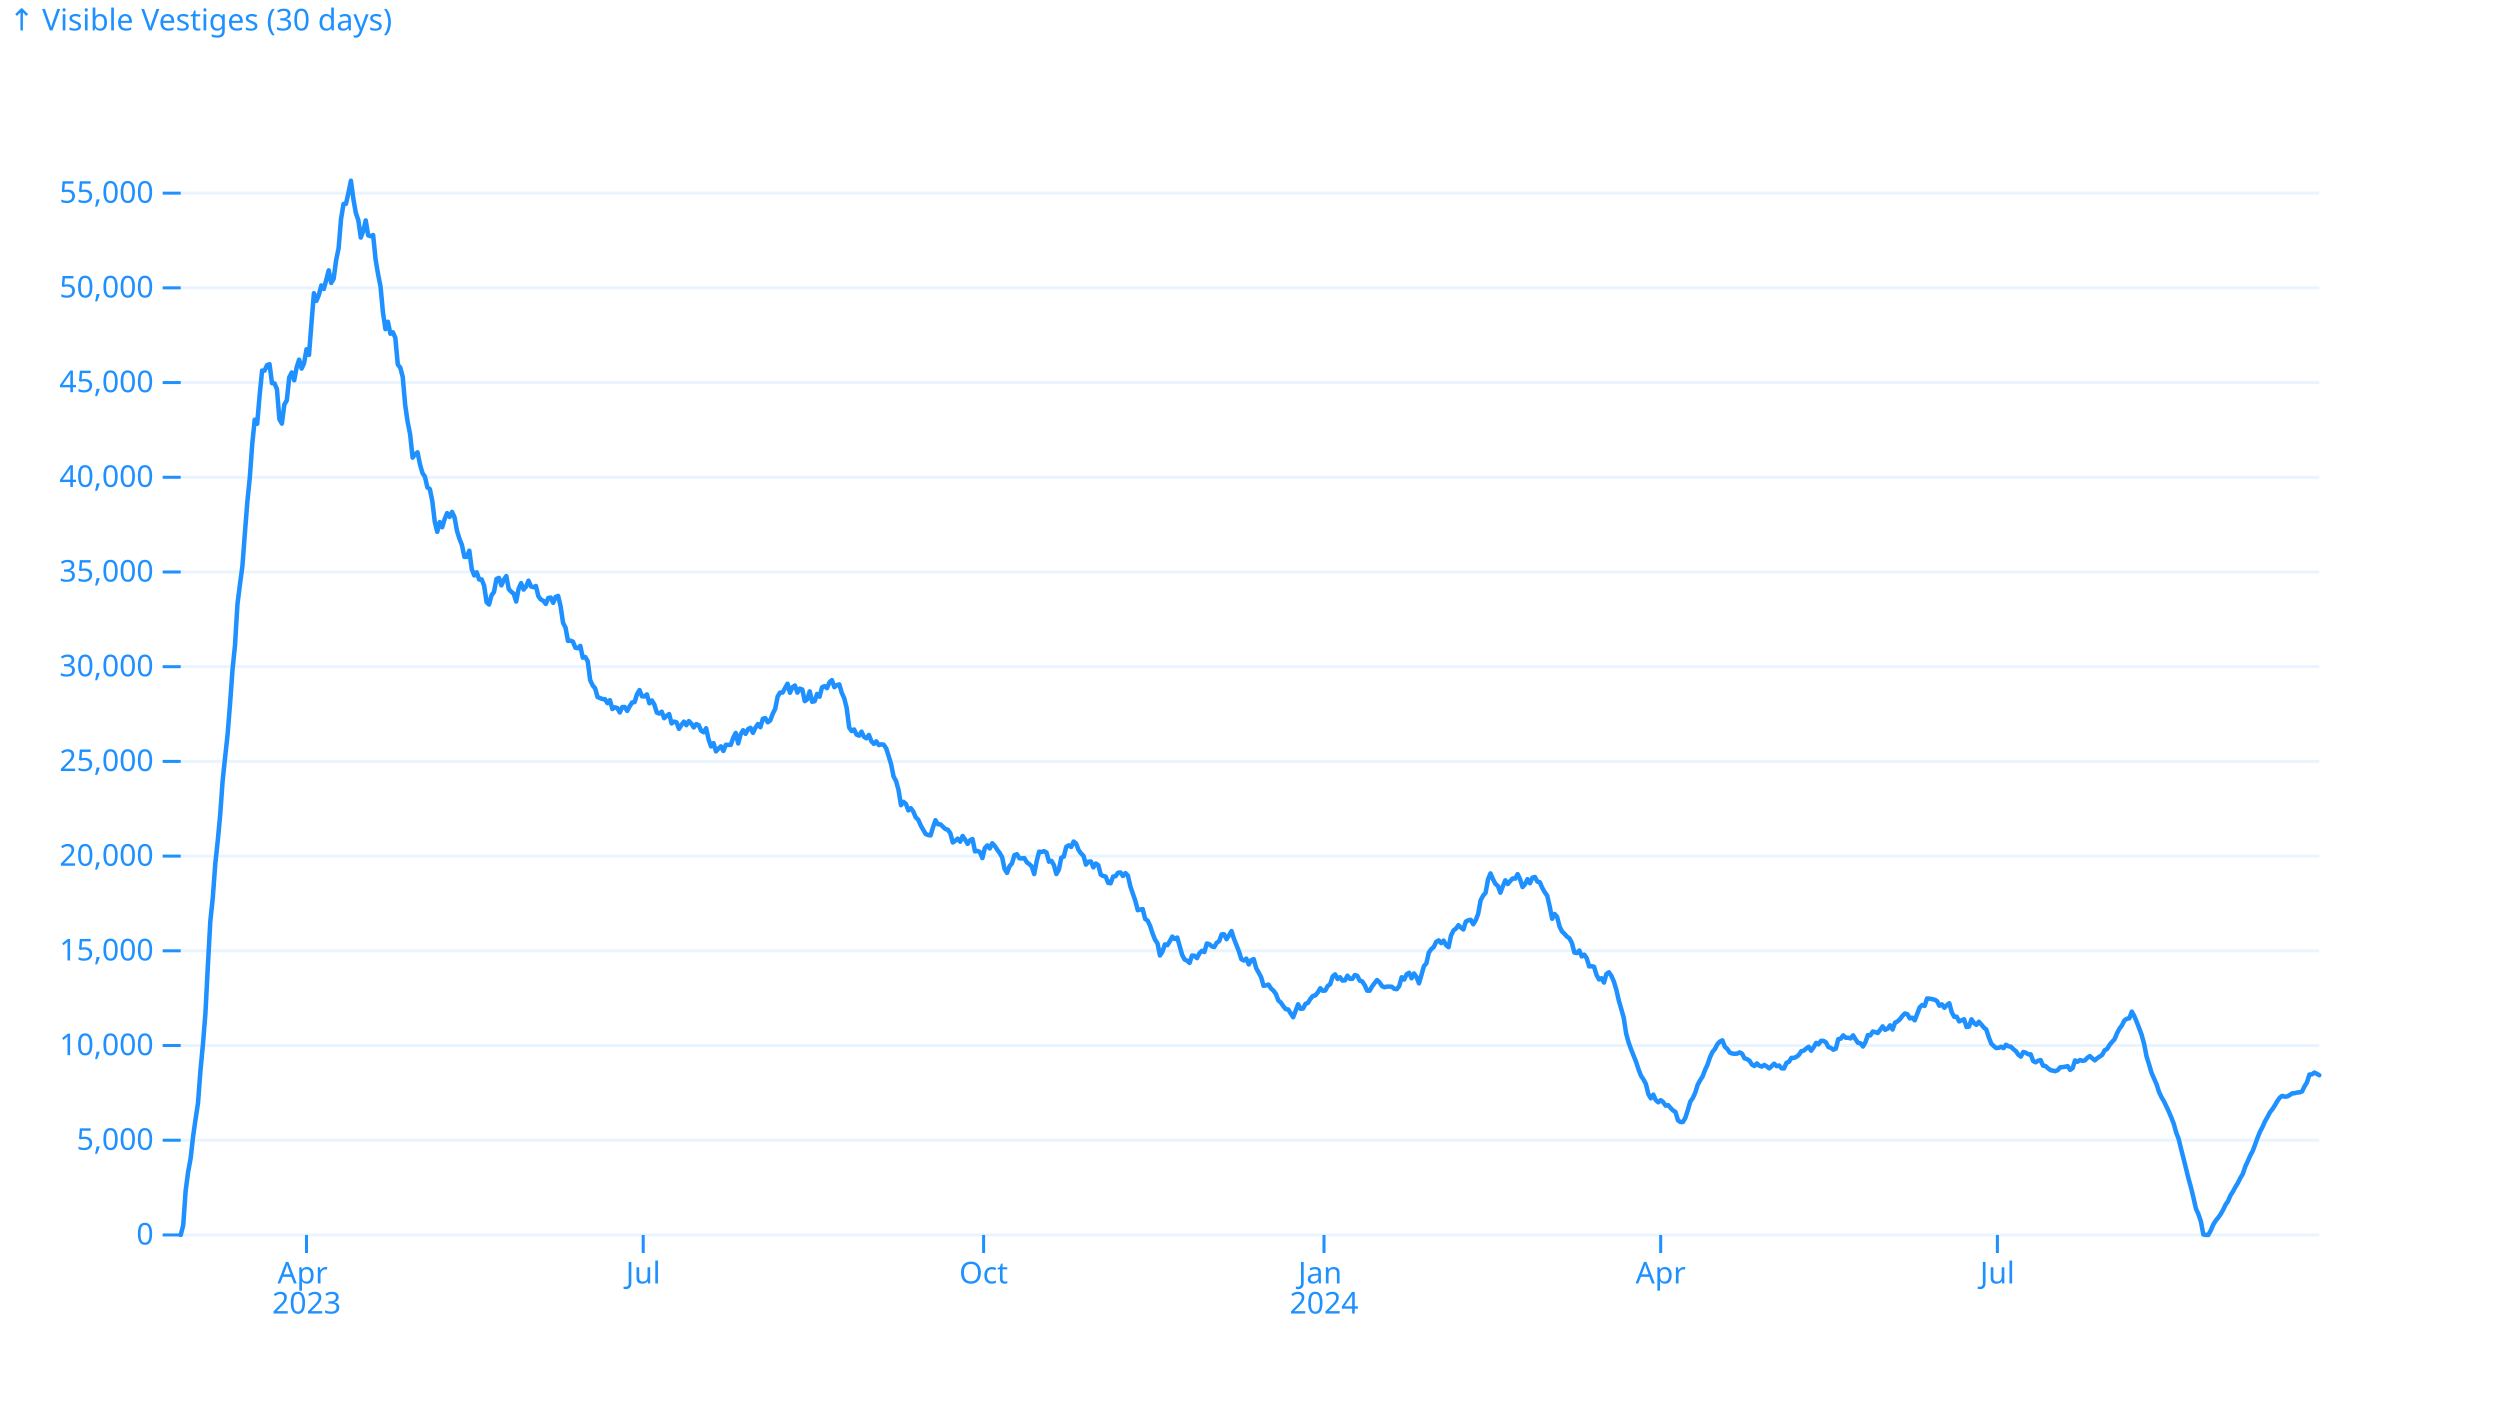
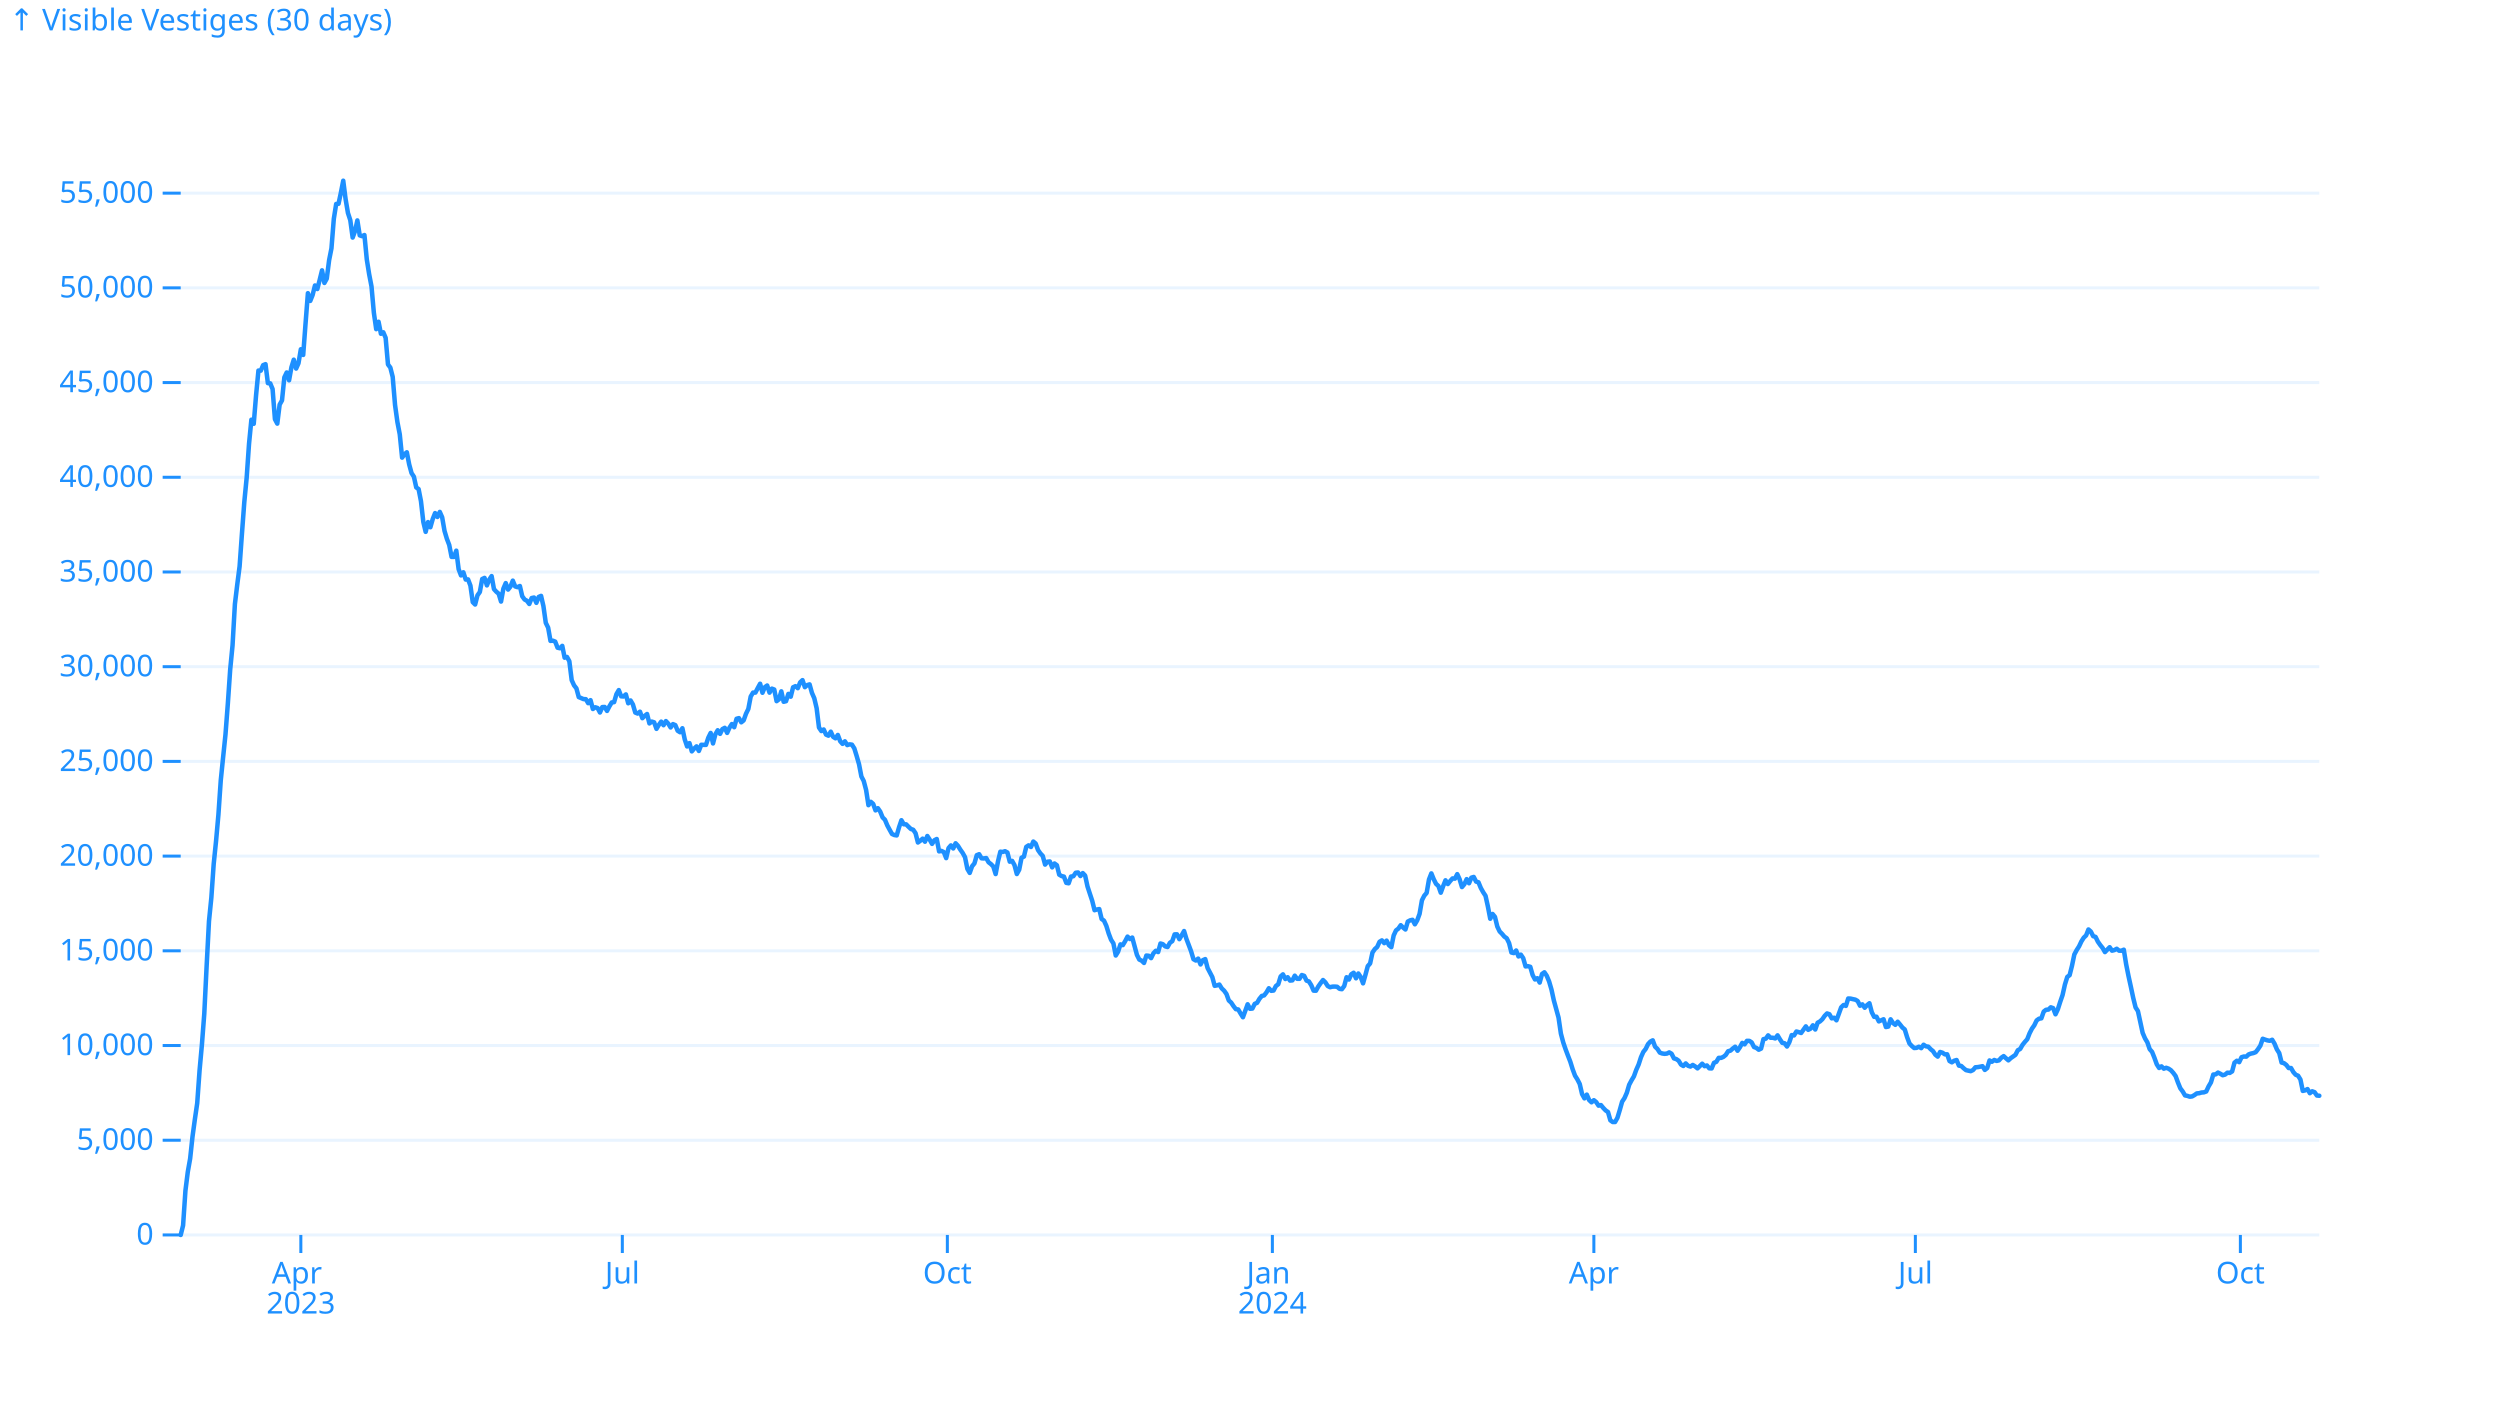
- <svg xmlns="http://www.w3.org/2000/svg" class="plot-d6a7b5" fill="currentColor" font-family="system-ui, sans-serif" font-size="10" text-anchor="middle" width="830" height="470" viewBox="0 0 830 470" color="#1e90ff">
-   <style>:where(.plot-d6a7b5){--plot-background: white;display:block;height:intrinsic;max-width:100%}:where(.plot-d6a7b5 text),:where(.plot-d6a7b5 tspan){white-space:pre}</style>
-   <g aria-label="y-grid" stroke="currentColor" stroke-opacity=".1">
+ <svg xmlns="http://www.w3.org/2000/svg" class="plot-d6a7b5" fill="currentColor" font-family="system-ui, sans-serif" font-size="10" text-anchor="middle" width="830" height="470" viewBox="0 0 830 470" style="color: dodgerblue;">
+   <style>:where(.plot-d6a7b5) {
+   --plot-background: white;
+   display: block;
+   height: auto;
+   height: intrinsic;
+   max-width: 100%;
+ }
+ :where(.plot-d6a7b5 text),
+ :where(.plot-d6a7b5 tspan) {
+   white-space: pre;
+ }</style>
+   <g aria-label="y-grid" stroke="currentColor" stroke-opacity="0.1">
    <line x1="60" x2="770" y1="410" y2="410" />
    <line x1="60" x2="770" y1="378.557" y2="378.557" />
    <line x1="60" x2="770" y1="347.114" y2="347.114" />
    <line x1="60" x2="770" y1="315.671" y2="315.671" />
    <line x1="60" x2="770" y1="284.227" y2="284.227" />
    <line x1="60" x2="770" y1="252.784" y2="252.784" />
    <line x1="60" x2="770" y1="221.341" y2="221.341" />
    <line x1="60" x2="770" y1="189.898" y2="189.898" />
    <line x1="60" x2="770" y1="158.455" y2="158.455" />
    <line x1="60" x2="770" y1="127.012" y2="127.012" />
    <line x1="60" x2="770" y1="95.568" y2="95.568" />
    <line x1="60" x2="770" y1="64.125" y2="64.125" />
  </g>
  <g aria-label="y-axis tick" fill="none" stroke="currentColor">
    <path transform="translate(60,410)" d="M0,0L-6,0" />
    <path transform="translate(60,378.5568)" d="M0,0L-6,0" />
    <path transform="translate(60,347.1137)" d="M0,0L-6,0" />
    <path transform="translate(60,315.6705)" d="M0,0L-6,0" />
    <path transform="translate(60,284.2274)" d="M0,0L-6,0" />
    <path transform="translate(60,252.7842)" d="M0,0L-6,0" />
    <path transform="translate(60,221.3411)" d="M0,0L-6,0" />
    <path transform="translate(60,189.8979)" d="M0,0L-6,0" />
    <path transform="translate(60,158.4548)" d="M0,0L-6,0" />
    <path transform="translate(60,127.0116)" d="M0,0L-6,0" />
    <path transform="translate(60,95.56849)" d="M0,0L-6,0" />
    <path transform="translate(60,64.12534)" d="M0,0L-6,0" />
  </g>
-   <g aria-label="y-axis tick label" text-anchor="end" font-variant="tabular-nums">
-     <text y=".32em" transform="translate(-9,0) translate(60,410)">0</text>
-     <text y=".32em" transform="translate(-9,0) translate(60,378.5568)">5,000</text>
-     <text y=".32em" transform="translate(-9,0) translate(60,347.1137)">10,000</text>
-     <text y=".32em" transform="translate(-9,0) translate(60,315.6705)">15,000</text>
-     <text y=".32em" transform="translate(-9,0) translate(60,284.2274)">20,000</text>
-     <text y=".32em" transform="translate(-9,0) translate(60,252.7842)">25,000</text>
-     <text y=".32em" transform="translate(-9,0) translate(60,221.3411)">30,000</text>
-     <text y=".32em" transform="translate(-9,0) translate(60,189.8979)">35,000</text>
-     <text y=".32em" transform="translate(-9,0) translate(60,158.4548)">40,000</text>
-     <text y=".32em" transform="translate(-9,0) translate(60,127.0116)">45,000</text>
-     <text y=".32em" transform="translate(-9,0) translate(60,95.56849)">50,000</text>
-     <text y=".32em" transform="translate(-9,0) translate(60,64.12534)">55,000</text>
+   <g aria-label="y-axis tick label" text-anchor="end" font-variant="tabular-nums" transform="translate(-9,0)">
+     <text y="0.32em" transform="translate(60,410)">0</text>
+     <text y="0.32em" transform="translate(60,378.5568)">5,000</text>
+     <text y="0.32em" transform="translate(60,347.1137)">10,000</text>
+     <text y="0.32em" transform="translate(60,315.6705)">15,000</text>
+     <text y="0.32em" transform="translate(60,284.2274)">20,000</text>
+     <text y="0.32em" transform="translate(60,252.7842)">25,000</text>
+     <text y="0.32em" transform="translate(60,221.3411)">30,000</text>
+     <text y="0.32em" transform="translate(60,189.8979)">35,000</text>
+     <text y="0.32em" transform="translate(60,158.4548)">40,000</text>
+     <text y="0.32em" transform="translate(60,127.0116)">45,000</text>
+     <text y="0.32em" transform="translate(60,95.56849)">50,000</text>
+     <text y="0.32em" transform="translate(60,64.12534)">55,000</text>
  </g>
-   <g aria-label="y-axis label" text-anchor="start">
-     <text y=".71em" transform="translate(-57,-57) translate(60,60)">↑ Visible Vestiges (30 days)</text>
+   <g aria-label="y-axis label" text-anchor="start" transform="translate(-57,-57)">
+     <text y="0.71em" transform="translate(60,60)">↑ Visible Vestiges (30 days)</text>
  </g>
  <g aria-label="x-axis tick" fill="none" stroke="currentColor">
-     <path transform="translate(101.7647,410)" d="M0,0L0,6" />
-     <path transform="translate(213.5467,410)" d="M0,0L0,6" />
-     <path transform="translate(326.5571,410)" d="M0,0L0,6" />
-     <path transform="translate(439.5675,410)" d="M0,0L0,6" />
-     <path transform="translate(551.3495,410)" d="M0,0L0,6" />
-     <path transform="translate(663.1315,410)" d="M0,0L0,6" />
+     <path transform="translate(99.87885,410)" d="M0,0L0,6" />
+     <path transform="translate(206.6134,410)" d="M0,0L0,6" />
+     <path transform="translate(314.5209,410)" d="M0,0L0,6" />
+     <path transform="translate(422.4284,410)" d="M0,0L0,6" />
+     <path transform="translate(529.163,410)" d="M0,0L0,6" />
+     <path transform="translate(635.8976,410)" d="M0,0L0,6" />
+     <path transform="translate(743.8051,410)" d="M0,0L0,6" />
  </g>
-   <g aria-label="x-axis tick label" font-variant="tabular-nums">
-     <text transform="translate(0,9) translate(101.7647,410)">
-       <tspan x="0" y=".71em">Apr</tspan>
+   <g aria-label="x-axis tick label" font-variant="tabular-nums" transform="translate(0,9)">
+     <text transform="translate(99.87885,410)">
+       <tspan x="0" y="0.71em">Apr</tspan>
      <tspan x="0" dy="1em">2023</tspan>
    </text>
-     <text y=".71em" transform="translate(0,9) translate(213.5467,410)">Jul</text>
-     <text y=".71em" transform="translate(0,9) translate(326.5571,410)">Oct</text>
-     <text transform="translate(0,9) translate(439.5675,410)">
-       <tspan x="0" y=".71em">Jan</tspan>
+     <text y="0.71em" transform="translate(206.6134,410)">Jul</text>
+     <text y="0.71em" transform="translate(314.5209,410)">Oct</text>
+     <text transform="translate(422.4284,410)">
+       <tspan x="0" y="0.71em">Jan</tspan>
      <tspan x="0" dy="1em">2024</tspan>
    </text>
-     <text y=".71em" transform="translate(0,9) translate(551.3495,410)">Apr</text>
-     <text y=".71em" transform="translate(0,9) translate(663.1315,410)">Jul</text>
+     <text y="0.71em" transform="translate(529.163,410)">Apr</text>
+     <text y="0.71em" transform="translate(635.8976,410)">Jul</text>
+     <text y="0.71em" transform="translate(743.8051,410)">Oct</text>
  </g>
  <g aria-label="line" fill="none" stroke="currentColor" stroke-width="1.5" stroke-linejoin="round" stroke-linecap="round">
-     <path d="M60,410L60.819,406.843L61.638,395.297L62.457,389.071L63.276,384.657L64.095,377.375L64.913,371.639L65.732,366.263L66.551,355.383L67.37,346.774L68.189,336.555L69.008,320.727L69.827,305.804L70.646,298.056L71.465,286.843L72.284,279.228L73.103,270.499L73.922,259.085L74.74,251.401L75.559,243.867L76.378,233.642L77.197,222.303L78.016,214.273L78.835,200.57L79.654,194.08L80.473,188.024L81.292,177.101L82.111,166.643L82.93,158.593L83.749,147.374L84.567,139.344L85.386,140.702L86.205,131.137L87.024,123.025L87.843,123.05L88.662,121.226L89.481,120.912L90.3,127.194L91.119,127.276L91.938,129.156L92.757,139.168L93.576,140.639L94.394,134.325L95.213,132.936L96.032,125.282L96.851,123.66L97.67,126.257L98.489,121.93L99.308,119.415L100.127,122.364L100.946,120.597L101.765,115.956L102.584,117.837L103.403,107.379L104.221,97.342L105.04,99.895L105.859,97.933L106.678,94.776L107.497,95.952L108.316,92.921L109.135,89.752L109.954,93.94L110.773,92.519L111.592,86.406L112.411,82.45L113.23,72.653L114.048,67.722L114.867,67.653L115.686,64L116.505,60L117.324,66.113L118.143,70.716L118.962,73.112L119.781,78.866L120.6,76.734L121.419,73.181L122.238,78.143L123.057,78.407L123.875,78.042L124.694,86.123L125.513,91.016L126.332,95.097L127.151,103.825L127.97,109.278L128.789,106.831L129.608,110.806L130.427,110.315L131.246,112.145L132.065,121L132.884,122.037L133.702,125.125L134.521,134.464L135.34,140.117L136.159,144.192L136.978,151.933L137.797,150.82L138.616,150.16L139.435,154.179L140.254,157.065L141.073,158.254L141.892,161.825L142.71,162.373L143.529,166.385L144.348,173.277L145.167,176.572L145.986,173.334L146.805,175.05L147.624,172.315L148.443,170.347L149.262,171.629L150.081,169.957L150.9,171.736L151.719,176.245L152.537,178.874L153.356,180.918L154.175,184.88L154.994,184.898L155.813,182.823L156.632,188.98L157.451,191.036L158.27,190.005L159.089,192.407L159.908,192.363L160.727,194.413L161.546,199.916L162.364,200.696L163.183,197.652L164.002,196.545L164.821,192.237L165.64,191.866L166.459,194.35L167.278,192.445L168.097,191.269L168.916,195.589L169.735,196.451L170.554,197.117L171.373,199.714L172.191,195.413L173.01,193.596L173.829,195.74L174.648,194.753L175.467,192.778L176.286,194.69L177.105,194.948L177.924,194.558L178.743,197.96L179.562,199.035L180.381,199.457L181.2,200.519L182.018,198.557L182.837,198.381L183.656,200.142L184.475,198.174L185.294,197.834L186.113,201.249L186.932,206.789L187.751,208.374L188.57,212.77L189.389,212.701L190.208,213.015L191.027,215.04L191.845,215.216L192.664,214.43L193.483,218.348L194.302,218.109L195.121,219.53L195.94,225.806L196.759,227.529L197.578,228.535L198.397,231.434L199.216,231.761L200.035,232.101L200.854,232.126L201.672,233.453L202.491,232.459L203.31,235.384L204.129,234.818L204.948,235.069L205.767,236.547L206.586,234.755L207.405,234.711L208.224,236.025L209.043,234.516L209.862,233.214L210.681,233.107L211.499,230.453L212.318,229.114L213.137,231.177L213.956,231.227L214.775,230.541L215.594,233.484L216.413,232.56L217.232,233.893L218.051,236.572L218.87,236.899L219.689,236.295L220.507,238.44L221.326,237.673L222.145,237.05L222.964,240.169L223.783,239.566L224.602,239.805L225.421,241.974L226.24,240.666L227.059,239.591L227.878,240.767L228.697,239.402L229.516,240.238L230.334,241.515L231.153,240.408L231.972,240.742L232.791,242.609L233.61,243.1L234.429,241.779L235.248,245.483L236.067,247.816L236.886,246.722L237.705,249.451L238.524,248.527L239.343,247.797L240.161,249.313L240.98,247.275L241.799,247.288L242.618,247.307L243.437,244.93L244.256,243.345L245.075,246.823L245.894,243.798L246.713,242.446L247.532,243.641L248.351,242.056L249.17,241.641L249.988,243.32L250.807,241.59L251.626,240.389L252.445,241.433L253.264,238.635L254.083,238.415L254.902,239.805L255.721,239.176L256.54,236.975L257.359,235.365L258.178,231.258L258.997,229.938L259.815,229.938L260.634,228.435L261.453,227.001L262.272,229.994L263.091,228.139L263.91,227.592L264.729,229.957L265.548,228.63L266.367,228.925L267.186,232.78L268.005,232.176L268.824,229.529L269.642,232.988L270.461,232.793L271.28,230.378L272.099,231.296L272.918,228.177L273.737,227.812L274.556,228.472L275.375,226.542L276.194,225.806L277.013,228.139L277.832,227.454L278.651,227.215L279.469,230.032L280.288,231.818L281.107,235.126L281.926,241.546L282.745,242.71L283.564,242.194L284.383,243.892L285.202,244.244L286.021,242.917L286.84,244.634L287.659,245.118L288.478,244.005L289.296,246.087L290.115,246.961L290.934,246.118L291.753,247.37L292.572,247.118L293.391,247.231L294.21,248.464L295.029,251.011L295.848,253.734L296.667,257.796L297.486,259.299L298.304,262.268L299.123,267.324L299.942,266.204L300.761,266.89L301.58,269.047L302.399,268.323L303.218,269.455L304.037,271.38L304.856,272.153L305.675,274.027L306.494,275.48L307.313,276.876L308.131,277.234L308.95,277.354L309.769,274.631L310.588,272.317L311.407,273.662L312.226,273.681L313.045,274.474L313.864,275.216L314.683,275.48L315.502,276.624L316.321,279.706L317.14,279.14L317.958,278.436L318.777,279.448L319.596,277.555L320.415,278.75L321.234,280.165L322.053,278.958L322.872,278.555L323.691,282.662L324.51,282.504L325.329,282.9L326.148,284.894L326.967,281.574L327.785,280.674L328.604,281.687L329.423,279.97L330.242,280.813L331.061,282.07L331.88,283.177L332.699,284.592L333.518,288.466L334.337,289.805L335.156,287.598L335.975,286.649L336.794,283.919L337.612,283.599L338.431,284.951L339.25,285.007L340.069,284.881L340.888,286.271L341.707,286.869L342.526,287.661L343.345,290.183L344.164,285.982L344.983,282.768L345.802,282.85L346.621,282.599L347.439,283.039L348.258,286.076L349.077,285.812L349.896,287.202L350.715,290.17L351.534,288.749L352.353,284.756L353.172,284.397L353.991,281.165L354.81,280.655L355.629,281.196L356.448,279.398L357.266,280.064L358.085,282.215L358.904,283.334L359.723,284.158L360.542,287.045L361.361,286.089L362.18,286.007L362.999,287.963L363.818,286.68L364.637,287.252L365.456,290.384L366.275,290.849L367.093,291.038L367.912,293.107L368.731,293.245L369.55,291.019L370.369,290.906L371.188,289.755L372.007,289.661L372.826,290.843L373.645,289.868L374.464,290.692L375.283,294.295L376.101,296.691L376.92,299.05L377.739,302.188L378.558,301.955L379.377,301.817L380.196,305.099L381.015,305.653L381.834,307.376L382.653,309.916L383.472,311.985L384.291,313.205L385.11,317.224L385.928,315.954L386.747,313.539L387.566,313.778L388.385,312.463L389.204,310.954L390.023,311.753L390.842,311.269L391.661,314.142L392.48,317.041L393.299,318.576L394.118,318.941L394.937,319.695L395.755,317.243L396.574,317.318L397.393,318.098L398.212,316.488L399.031,315.664L399.85,316.079L400.669,313.243L401.488,313.47L402.307,314.199L403.126,314.413L403.945,313.004L404.764,312.457L405.582,310.212L406.401,310.193L407.22,311.803L408.039,310.52L408.858,309.112L409.677,311.696L410.496,313.759L411.315,315.853L412.134,318.456L412.953,318.89L413.772,318.261L414.591,320.192L415.409,318.777L416.228,318.431L417.047,321.399L417.866,322.89L418.685,324.393L419.504,327.286L420.323,327.141L421.142,326.877L421.961,328.147L422.78,328.896L423.599,329.996L424.418,332.159L425.236,332.857L426.055,334.04L426.874,335.04L427.693,335.14L428.512,336.486L429.331,337.725L430.15,335.574L430.969,333.423L431.788,334.914L432.607,334.838L433.426,333.285L434.245,332.939L435.063,331.612L435.882,330.663L436.701,330.468L437.52,329.462L438.339,328.103L439.158,328.946L439.977,328.858L440.796,327.355L441.615,326.764L442.434,324.185L443.253,323.487L444.072,325.028L444.89,324.443L445.709,325.556L446.528,325.475L447.347,323.928L448.166,324.953L448.985,324.971L449.804,323.72L450.623,323.978L451.442,325.563L452.261,325.833L453.08,327.078L453.899,328.889L454.717,328.921L455.536,327.499L456.355,326.393L457.174,325.374L457.993,326.141L458.812,327.361L459.631,327.757L460.45,327.562L461.269,327.537L462.088,327.606L462.907,328.286L463.725,328.411L464.544,327.361L465.363,324.449L466.182,325.204L467.001,323.462L467.82,322.959L468.639,324.795L469.458,323.198L470.277,324.374L471.096,326.468L471.915,323.689L472.734,320.764L473.552,319.865L474.371,316.243L475.19,315.086L476.009,314.4L476.828,312.677L477.647,312.206L478.466,313.124L479.285,312.287L480.104,313.809L480.923,314.463L481.742,310.577L482.561,308.891L483.379,308.3L484.198,307.168L485.017,307.948L485.836,308.583L486.655,305.967L487.474,305.552L488.293,305.376L489.112,306.866L489.931,305.54L490.75,303.401L491.569,298.892L492.388,297.358L493.206,296.446L494.025,291.975L494.844,289.969L495.663,291.893L496.482,293.447L497.301,294.151L498.12,296.371L498.939,294.22L499.758,292.264L500.577,293.497L501.396,292.503L502.215,291.635L503.033,291.717L503.852,290.214L504.671,291.918L505.49,294.503L506.309,293.579L507.128,291.874L507.947,293.239L508.766,291.384L509.585,291.151L510.404,292.692L511.223,292.918L512.042,294.811L512.86,296.214L513.679,297.408L514.498,300.949L515.317,305.024L516.136,303.445L516.955,304.401L517.774,307.615L518.593,309.244L519.412,310.03L520.231,310.96L521.05,311.501L521.869,313.092L522.687,316.237L523.506,316.425L524.325,315.57L525.144,317.538L525.963,316.947L526.782,318.111L527.601,320.846L528.42,320.771L529.239,320.984L530.058,323.72L530.877,325.179L531.696,324.764L532.514,326.21L533.333,323.349L534.152,322.802L534.971,323.965L535.79,325.846L536.609,328.525L537.428,332.122L538.247,334.97L539.066,337.832L539.885,343.158L540.704,346.101L541.522,348.384L542.341,350.472L543.16,352.49L543.979,355.006L544.798,357.113L545.617,358.358L546.436,359.886L547.255,363.244L548.074,364.653L548.893,363.414L549.712,365.225L550.531,365.961L551.349,365.269L552.168,365.898L552.987,367.08L553.806,366.885L554.625,367.841L555.444,368.652L556.263,369.193L557.082,371.941L557.901,372.507L558.72,372.507L559.539,371.117L560.358,368.545L561.176,365.759L561.995,364.571L562.814,362.785L563.633,360.131L564.452,358.666L565.271,357.352L566.09,355.188L566.909,353.427L567.728,351.006L568.547,349.246L569.366,348.252L570.185,346.655L571.003,345.806L571.822,345.391L572.641,347.504L573.46,348.252L574.279,349.459L575.098,349.755L575.917,349.868L576.736,349.793L577.555,349.396L578.374,349.837L579.193,351.384L580.012,351.623L580.83,352.163L581.649,353.446L582.468,353.905L583.287,353.056L584.106,353.843L584.925,354.094L585.744,353.566L586.563,354.05L587.382,354.698L588.201,353.937L589.02,353.151L589.839,353.975L590.657,353.736L591.476,354.679L592.295,354.717L593.114,352.855L593.933,352.522L594.752,351.22L595.571,351.22L596.39,350.881L597.209,350.239L598.028,349.007L598.847,348.812L599.666,348.101L600.484,347.522L601.303,348.843L602.122,347.705L602.941,346.246L603.76,346.711L604.579,345.56L605.398,345.567L606.217,346.07L607.036,347.617L607.855,347.906L608.674,348.51L609.493,348.132L610.311,345.001L611.13,344.844L611.949,343.743L612.768,344.529L613.587,344.535L614.406,344.755L615.225,343.737L616.044,345.057L616.863,346.227L617.682,346.372L618.501,347.441L619.319,346.019L620.138,343.655L620.957,343.756L621.776,342.46L622.595,342.668L623.414,342.951L624.233,341.85L625.052,340.756L625.871,341.9L626.69,341.517L627.509,340.404L628.328,341.794L629.146,339.548L629.965,339.115L630.784,338.385L631.603,337.266L632.422,336.467L633.241,336.719L634.06,338.09L634.879,337.882L635.698,338.737L636.517,336.605L637.336,334.442L638.155,333.681L638.973,333.952L639.792,331.505L640.611,331.537L641.43,331.719L642.249,331.883L643.068,332.329L643.887,333.901L644.706,333.449L645.525,334.568L646.344,333.706L647.163,333.084L647.982,336.065L648.8,337.586L649.619,337.549L650.438,339.102L651.257,338.75L652.076,338.398L652.895,340.97L653.714,340.825L654.533,338.417L655.352,339.63L656.171,340.24L656.99,339.215L657.809,340.14L658.627,341.139L659.446,341.781L660.265,344.334L661.084,346.441L661.903,347.277L662.722,347.938L663.541,347.887L664.36,347.516L665.179,347.982L665.998,346.856L666.817,347.378L667.636,347.504L668.454,348.34L669.273,348.975L670.092,350.17L670.911,350.793L671.73,349.264L672.549,349.497L673.368,350.032L674.187,350.032L675.006,352.258L675.825,352.692L676.644,352.163L677.463,351.931L678.281,353.786L679.1,353.912L679.919,354.654L680.738,355.283L681.557,355.459L682.376,355.622L683.195,355.251L684.014,354.333L684.833,354.283L685.652,354.138L686.471,353.975L687.29,355.213L688.108,354.591L688.927,352.069L689.746,352.503L690.565,351.918L691.384,352.226L692.203,352.038L693.022,351.164L693.841,350.635L694.66,351.365L695.479,352.031L696.298,351.302L697.116,350.761L697.935,350.201L698.754,348.68L699.573,348.258L700.392,346.894L701.211,345.913L702.03,345.032L702.849,343.045L703.668,341.511L704.487,340.404L705.306,338.781L706.125,338.215L706.943,338.083L707.762,335.844L708.581,337.347L709.4,339.328L710.219,341.397L711.038,343.617L711.857,346.655L712.676,350.818L713.495,353.409L714.314,356.176L715.133,358.068L715.952,359.905L716.77,362.439L717.589,364.212L718.408,365.596L719.227,367.294L720.046,369.061L720.865,371.01L721.684,373.098L722.503,376.048L723.322,378.167L724.141,381.557L724.96,384.757L725.779,388.034L726.597,391.348L727.416,394.285L728.235,397.662L729.054,401.29L729.873,403.12L730.692,405.516L731.511,409.849L732.33,410L733.149,410L733.968,408.528L734.787,406.598L735.606,405.265L736.424,404.271L737.243,403.127L738.062,401.674L738.881,399.97L739.7,398.781L740.519,396.869L741.338,395.58L742.157,394.071L742.976,392.738L743.795,391.078L744.614,389.732L745.433,387.304L746.251,385.556L747.07,383.638L747.889,382.16L748.708,379.966L749.527,377.689L750.346,375.677L751.165,374.136L751.984,372.256L752.803,370.86L753.622,369.275L754.441,368.237L755.26,366.961L756.078,365.558L756.897,364.395L757.716,363.829L758.535,364.106L759.354,364.011L760.173,363.571L760.992,363.005L761.811,362.948L762.63,362.716L763.449,362.659L764.268,362.37L765.087,360.691L765.905,359.364L766.724,356.748L767.543,356.698L768.362,356.1L769.181,356.49L770,356.974" />
+     <path d="M60,410L60.782,406.843L61.564,395.297L62.346,389.071L63.128,384.657L63.91,377.375L64.692,371.639L65.474,366.263L66.256,355.383L67.037,346.774L67.819,336.555L68.601,320.727L69.383,305.804L70.165,298.056L70.947,286.843L71.729,279.228L72.511,270.499L73.293,259.085L74.075,251.401L74.857,243.867L75.639,233.642L76.421,222.303L77.203,214.273L77.985,200.57L78.767,194.08L79.548,188.024L80.33,177.101L81.112,166.643L81.894,158.593L82.676,147.374L83.458,139.344L84.24,140.702L85.022,131.137L85.804,123.025L86.586,123.05L87.368,121.226L88.15,120.912L88.932,127.194L89.714,127.276L90.496,129.156L91.278,139.168L92.059,140.639L92.841,134.325L93.623,132.936L94.405,125.282L95.187,123.66L95.969,126.257L96.751,121.93L97.533,119.415L98.315,122.364L99.097,120.597L99.879,115.956L100.661,117.837L101.443,107.379L102.225,97.342L103.007,99.895L103.789,97.933L104.57,94.776L105.352,95.952L106.134,92.921L106.916,89.752L107.698,93.94L108.48,92.519L109.262,86.406L110.044,82.45L110.826,72.653L111.608,67.722L112.39,67.653L113.172,64L113.954,60L114.736,66.113L115.518,70.716L116.3,73.112L117.081,78.866L117.863,76.734L118.645,73.181L119.427,78.143L120.209,78.407L120.991,78.042L121.773,86.123L122.555,91.016L123.337,95.097L124.119,103.825L124.901,109.278L125.683,106.831L126.465,110.806L127.247,110.315L128.029,112.145L128.811,121L129.593,122.037L130.374,125.125L131.156,134.464L131.938,140.117L132.72,144.192L133.502,151.933L134.284,150.82L135.066,150.16L135.848,154.179L136.63,157.065L137.412,158.254L138.194,161.825L138.976,162.373L139.758,166.385L140.54,173.277L141.322,176.572L142.104,173.334L142.885,175.05L143.667,172.315L144.449,170.347L145.231,171.629L146.013,169.957L146.795,171.736L147.577,176.245L148.359,178.874L149.141,180.918L149.923,184.88L150.705,184.898L151.487,182.823L152.269,188.98L153.051,191.036L153.833,190.005L154.615,192.407L155.396,192.363L156.178,194.413L156.96,199.916L157.742,200.696L158.524,197.652L159.306,196.545L160.088,192.237L160.87,191.866L161.652,194.35L162.434,192.445L163.216,191.269L163.998,195.589L164.78,196.451L165.562,197.117L166.344,199.714L167.126,195.413L167.907,193.596L168.689,195.74L169.471,194.753L170.253,192.778L171.035,194.69L171.817,194.948L172.599,194.558L173.381,197.96L174.163,199.035L174.945,199.457L175.727,200.519L176.509,198.557L177.291,198.381L178.073,200.142L178.855,198.174L179.637,197.834L180.419,201.249L181.2,206.789L181.982,208.374L182.764,212.77L183.546,212.701L184.328,213.015L185.11,215.04L185.892,215.216L186.674,214.43L187.456,218.348L188.238,218.109L189.02,219.53L189.802,225.806L190.584,227.529L191.366,228.535L192.148,231.434L192.93,231.761L193.711,232.101L194.493,232.126L195.275,233.453L196.057,232.459L196.839,235.384L197.621,234.818L198.403,235.069L199.185,236.547L199.967,234.755L200.749,234.711L201.531,236.025L202.313,234.516L203.095,233.214L203.877,233.107L204.659,230.453L205.441,229.114L206.222,231.177L207.004,231.227L207.786,230.541L208.568,233.484L209.35,232.56L210.132,233.893L210.914,236.572L211.696,236.899L212.478,236.295L213.26,238.44L214.042,237.673L214.824,237.05L215.606,240.169L216.388,239.566L217.17,239.805L217.952,241.974L218.733,240.666L219.515,239.591L220.297,240.767L221.079,239.402L221.861,240.238L222.643,241.515L223.425,240.408L224.207,240.742L224.989,242.609L225.771,243.1L226.553,241.779L227.335,245.483L228.117,247.816L228.899,246.722L229.681,249.451L230.463,248.527L231.244,247.797L232.026,249.313L232.808,247.275L233.59,247.288L234.372,247.307L235.154,244.93L235.936,243.345L236.718,246.823L237.5,243.798L238.282,242.446L239.064,243.641L239.846,242.056L240.628,241.641L241.41,243.32L242.192,241.59L242.974,240.389L243.756,241.433L244.537,238.635L245.319,238.415L246.101,239.805L246.883,239.176L247.665,236.975L248.447,235.365L249.229,231.258L250.011,229.938L250.793,229.938L251.575,228.435L252.357,227.001L253.139,229.994L253.921,228.139L254.703,227.592L255.485,229.957L256.267,228.63L257.048,228.925L257.83,232.78L258.612,232.176L259.394,229.529L260.176,232.988L260.958,232.793L261.74,230.378L262.522,231.296L263.304,228.177L264.086,227.812L264.868,228.472L265.65,226.542L266.432,225.806L267.214,228.139L267.996,227.454L268.778,227.215L269.559,230.032L270.341,231.818L271.123,235.126L271.905,241.546L272.687,242.71L273.469,242.194L274.251,243.892L275.033,244.244L275.815,242.917L276.597,244.634L277.379,245.118L278.161,244.005L278.943,246.087L279.725,246.961L280.507,246.118L281.289,247.37L282.07,247.118L282.852,247.231L283.634,248.464L284.416,251.011L285.198,253.734L285.98,257.796L286.762,259.299L287.544,262.268L288.326,267.324L289.108,266.204L289.89,266.89L290.672,269.047L291.454,268.323L292.236,269.455L293.018,271.38L293.8,272.153L294.581,274.027L295.363,275.48L296.145,276.876L296.927,277.234L297.709,277.354L298.491,274.631L299.273,272.317L300.055,273.662L300.837,273.681L301.619,274.474L302.401,275.216L303.183,275.48L303.965,276.624L304.747,279.706L305.529,279.14L306.311,278.436L307.093,279.448L307.874,277.555L308.656,278.75L309.438,280.165L310.22,278.958L311.002,278.555L311.784,282.662L312.566,282.504L313.348,282.9L314.13,284.894L314.912,281.574L315.694,280.674L316.476,281.687L317.258,279.97L318.04,280.813L318.822,282.07L319.604,283.177L320.385,284.592L321.167,288.466L321.949,289.805L322.731,287.598L323.513,286.649L324.295,283.919L325.077,283.599L325.859,284.951L326.641,285.007L327.423,284.881L328.205,286.271L328.987,286.869L329.769,287.661L330.551,290.183L331.333,285.982L332.115,282.768L332.896,282.85L333.678,282.599L334.46,283.039L335.242,286.076L336.024,285.812L336.806,287.202L337.588,290.17L338.37,288.749L339.152,284.756L339.934,284.397L340.716,281.165L341.498,280.655L342.28,281.196L343.062,279.398L343.844,280.064L344.626,282.215L345.407,283.334L346.189,284.158L346.971,287.045L347.753,286.089L348.535,286.007L349.317,287.963L350.099,286.68L350.881,287.252L351.663,290.384L352.445,290.849L353.227,291.038L354.009,293.107L354.791,293.245L355.573,291.019L356.355,290.906L357.137,289.755L357.919,289.661L358.7,290.843L359.482,289.868L360.264,290.692L361.046,294.295L361.828,296.691L362.61,299.05L363.392,302.188L364.174,301.955L364.956,301.817L365.738,305.099L366.52,305.653L367.302,307.376L368.084,309.916L368.866,311.985L369.648,313.205L370.43,317.224L371.211,315.954L371.993,313.539L372.775,313.778L373.557,312.463L374.339,310.954L375.121,311.753L375.903,311.269L376.685,314.142L377.467,317.041L378.249,318.576L379.031,318.941L379.813,319.695L380.595,317.243L381.377,317.318L382.159,318.098L382.941,316.488L383.722,315.664L384.504,316.079L385.286,313.243L386.068,313.47L386.85,314.199L387.632,314.413L388.414,313.004L389.196,312.457L389.978,310.212L390.76,310.193L391.542,311.803L392.324,310.52L393.106,309.112L393.888,311.696L394.67,313.759L395.452,315.853L396.233,318.456L397.015,318.89L397.797,318.261L398.579,320.192L399.361,318.777L400.143,318.431L400.925,321.399L401.707,322.89L402.489,324.393L403.271,327.286L404.053,327.141L404.835,326.877L405.617,328.147L406.399,328.896L407.181,329.996L407.963,332.159L408.744,332.857L409.526,334.04L410.308,335.04L411.09,335.14L411.872,336.486L412.654,337.725L413.436,335.574L414.218,333.423L415,334.914L415.782,334.838L416.564,333.285L417.346,332.939L418.128,331.612L418.91,330.663L419.692,330.468L420.474,329.462L421.256,328.103L422.037,328.946L422.819,328.858L423.601,327.355L424.383,326.764L425.165,324.185L425.947,323.487L426.729,325.028L427.511,324.443L428.293,325.556L429.075,325.475L429.857,323.928L430.639,324.953L431.421,324.971L432.203,323.72L432.985,323.978L433.767,325.563L434.548,325.833L435.33,327.078L436.112,328.889L436.894,328.921L437.676,327.499L438.458,326.393L439.24,325.374L440.022,326.141L440.804,327.361L441.586,327.757L442.368,327.562L443.15,327.537L443.932,327.606L444.714,328.286L445.496,328.411L446.278,327.361L447.059,324.449L447.841,325.204L448.623,323.462L449.405,322.959L450.187,324.795L450.969,323.198L451.751,324.374L452.533,326.468L453.315,323.689L454.097,320.764L454.879,319.865L455.661,316.243L456.443,315.086L457.225,314.4L458.007,312.677L458.789,312.206L459.57,313.124L460.352,312.287L461.134,313.809L461.916,314.463L462.698,310.577L463.48,308.891L464.262,308.3L465.044,307.168L465.826,307.948L466.608,308.583L467.39,305.967L468.172,305.552L468.954,305.376L469.736,306.866L470.518,305.54L471.3,303.401L472.081,298.892L472.863,297.358L473.645,296.446L474.427,291.975L475.209,289.969L475.991,291.893L476.773,293.447L477.555,294.151L478.337,296.371L479.119,294.22L479.901,292.264L480.683,293.497L481.465,292.503L482.247,291.635L483.029,291.717L483.811,290.214L484.593,291.918L485.374,294.503L486.156,293.579L486.938,291.874L487.72,293.239L488.502,291.384L489.284,291.151L490.066,292.692L490.848,292.918L491.63,294.811L492.412,296.214L493.194,297.408L493.976,300.949L494.758,305.024L495.54,303.445L496.322,304.401L497.104,307.615L497.885,309.244L498.667,310.03L499.449,310.96L500.231,311.501L501.013,313.092L501.795,316.237L502.577,316.425L503.359,315.57L504.141,317.538L504.923,316.947L505.705,318.111L506.487,320.846L507.269,320.771L508.051,320.984L508.833,323.72L509.615,325.179L510.396,324.764L511.178,326.21L511.96,323.349L512.742,322.802L513.524,323.965L514.306,325.846L515.088,328.525L515.87,332.122L516.652,334.97L517.434,337.832L518.216,343.158L518.998,346.101L519.78,348.384L520.562,350.472L521.344,352.49L522.126,355.006L522.907,357.113L523.689,358.358L524.471,359.886L525.253,363.244L526.035,364.653L526.817,363.414L527.599,365.225L528.381,365.961L529.163,365.269L529.945,365.898L530.727,367.08L531.509,366.885L532.291,367.841L533.073,368.652L533.855,369.193L534.637,371.941L535.419,372.507L536.2,372.507L536.982,371.117L537.764,368.545L538.546,365.759L539.328,364.571L540.11,362.785L540.892,360.131L541.674,358.666L542.456,357.352L543.238,355.188L544.02,353.427L544.802,351.006L545.584,349.246L546.366,348.252L547.148,346.655L547.93,345.806L548.711,345.391L549.493,347.504L550.275,348.252L551.057,349.459L551.839,349.755L552.621,349.868L553.403,349.793L554.185,349.396L554.967,349.837L555.749,351.384L556.531,351.623L557.313,352.163L558.095,353.446L558.877,353.905L559.659,353.056L560.441,353.843L561.222,354.094L562.004,353.566L562.786,354.05L563.568,354.698L564.35,353.937L565.132,353.151L565.914,353.975L566.696,353.736L567.478,354.679L568.26,354.717L569.042,352.855L569.824,352.522L570.606,351.22L571.388,351.22L572.17,350.881L572.952,350.239L573.733,349.007L574.515,348.812L575.297,348.101L576.079,347.522L576.861,348.843L577.643,347.705L578.425,346.246L579.207,346.711L579.989,345.56L580.771,345.567L581.553,346.07L582.335,347.617L583.117,347.906L583.899,348.51L584.681,348.132L585.463,345.001L586.244,344.844L587.026,343.743L587.808,344.529L588.59,344.535L589.372,344.755L590.154,343.737L590.936,345.057L591.718,346.227L592.5,346.372L593.282,347.441L594.064,346.019L594.846,343.655L595.628,343.756L596.41,342.46L597.192,342.668L597.974,342.951L598.756,341.85L599.537,340.756L600.319,341.9L601.101,341.517L601.883,340.404L602.665,341.794L603.447,339.548L604.229,339.115L605.011,338.385L605.793,337.266L606.575,336.467L607.357,336.719L608.139,338.09L608.921,337.882L609.703,338.737L610.485,336.605L611.267,334.442L612.048,333.681L612.83,333.952L613.612,331.505L614.394,331.537L615.176,331.719L615.958,331.883L616.74,332.329L617.522,333.901L618.304,333.449L619.086,334.568L619.868,333.706L620.65,333.084L621.432,336.065L622.214,337.586L622.996,337.549L623.778,339.102L624.559,338.75L625.341,338.398L626.123,340.97L626.905,340.825L627.687,338.417L628.469,339.63L629.251,340.24L630.033,339.215L630.815,340.14L631.597,341.139L632.379,341.781L633.161,344.334L633.943,346.441L634.725,347.277L635.507,347.938L636.289,347.887L637.07,347.516L637.852,347.982L638.634,346.856L639.416,347.378L640.198,347.504L640.98,348.34L641.762,348.975L642.544,350.17L643.326,350.793L644.108,349.264L644.89,349.497L645.672,350.032L646.454,350.032L647.236,352.258L648.018,352.692L648.8,352.163L649.581,351.931L650.363,353.786L651.145,353.912L651.927,354.654L652.709,355.283L653.491,355.459L654.273,355.622L655.055,355.251L655.837,354.333L656.619,354.283L657.401,354.138L658.183,353.975L658.965,355.213L659.747,354.591L660.529,352.069L661.311,352.503L662.093,351.918L662.874,352.226L663.656,352.038L664.438,351.164L665.22,350.635L666.002,351.365L666.784,352.031L667.566,351.302L668.348,350.761L669.13,350.201L669.912,348.68L670.694,348.258L671.476,346.894L672.258,345.913L673.04,345.032L673.822,343.045L674.604,341.511L675.385,340.404L676.167,338.781L676.949,338.215L677.731,338.083L678.513,335.844L679.295,335.241L680.077,335.178L680.859,334.43L681.641,334.7L682.423,336.744L683.205,335.071L683.987,332.618L684.769,330.361L685.551,326.864L686.333,324.349L687.115,323.751L687.896,320.639L688.678,316.884L689.46,315.425L690.242,314.205L691.024,312.545L691.806,311.306L692.588,310.558L693.37,308.583L694.152,309.275L694.934,310.809L695.716,311.048L696.498,312.639L697.28,313.753L698.062,314.727L698.844,316.086L699.626,315.268L700.407,314.476L701.189,315.62L701.971,315.425L702.753,314.991L703.535,315.62L704.317,315.639L705.099,315.3L705.881,320.142L706.663,324.041L707.445,327.613L708.227,331.298L709.009,334.461L709.791,335.681L710.573,339.278L711.355,342.907L712.137,344.73L712.919,346.057L713.7,348.321L714.482,349.22L715.264,351.17L716.046,353.346L716.828,354.566L717.61,354.037L718.392,354.798L719.174,354.509L719.956,354.792L720.738,355.314L721.52,356.188L722.302,357.251L723.084,359.402L723.866,361.313L724.648,362.364L725.43,363.678L726.211,363.829L726.993,364.106L727.775,364.011L728.557,363.571L729.339,363.005L730.121,362.948L730.903,362.716L731.685,362.659L732.467,362.37L733.249,360.691L734.031,359.364L734.813,356.748L735.595,356.698L736.377,356.1L737.159,356.49L737.941,356.974L738.722,356.767L739.504,356.132L740.286,356.207L741.068,355.704L741.85,352.799L742.632,352.17L743.414,352.635L744.196,350.994L744.978,350.761L745.76,350.811L746.542,350.069L747.324,349.786L748.106,349.623L748.888,349.321L749.67,348.315L750.452,347.139L751.233,344.875L752.015,345.158L752.797,345.409L753.579,345.548L754.361,345.202L755.143,346.504L755.925,348.39L756.707,349.629L757.489,352.767L758.271,352.968L759.053,353.56L759.835,354.585L760.617,354.585L761.399,355.943L762.181,356.823L762.963,357.138L763.744,358.402L764.526,362.181L765.308,362.005L766.09,361.571L766.872,362.942L767.654,362.313L768.436,362.603L769.218,363.716L770,363.785" />
  </g>
</svg>
